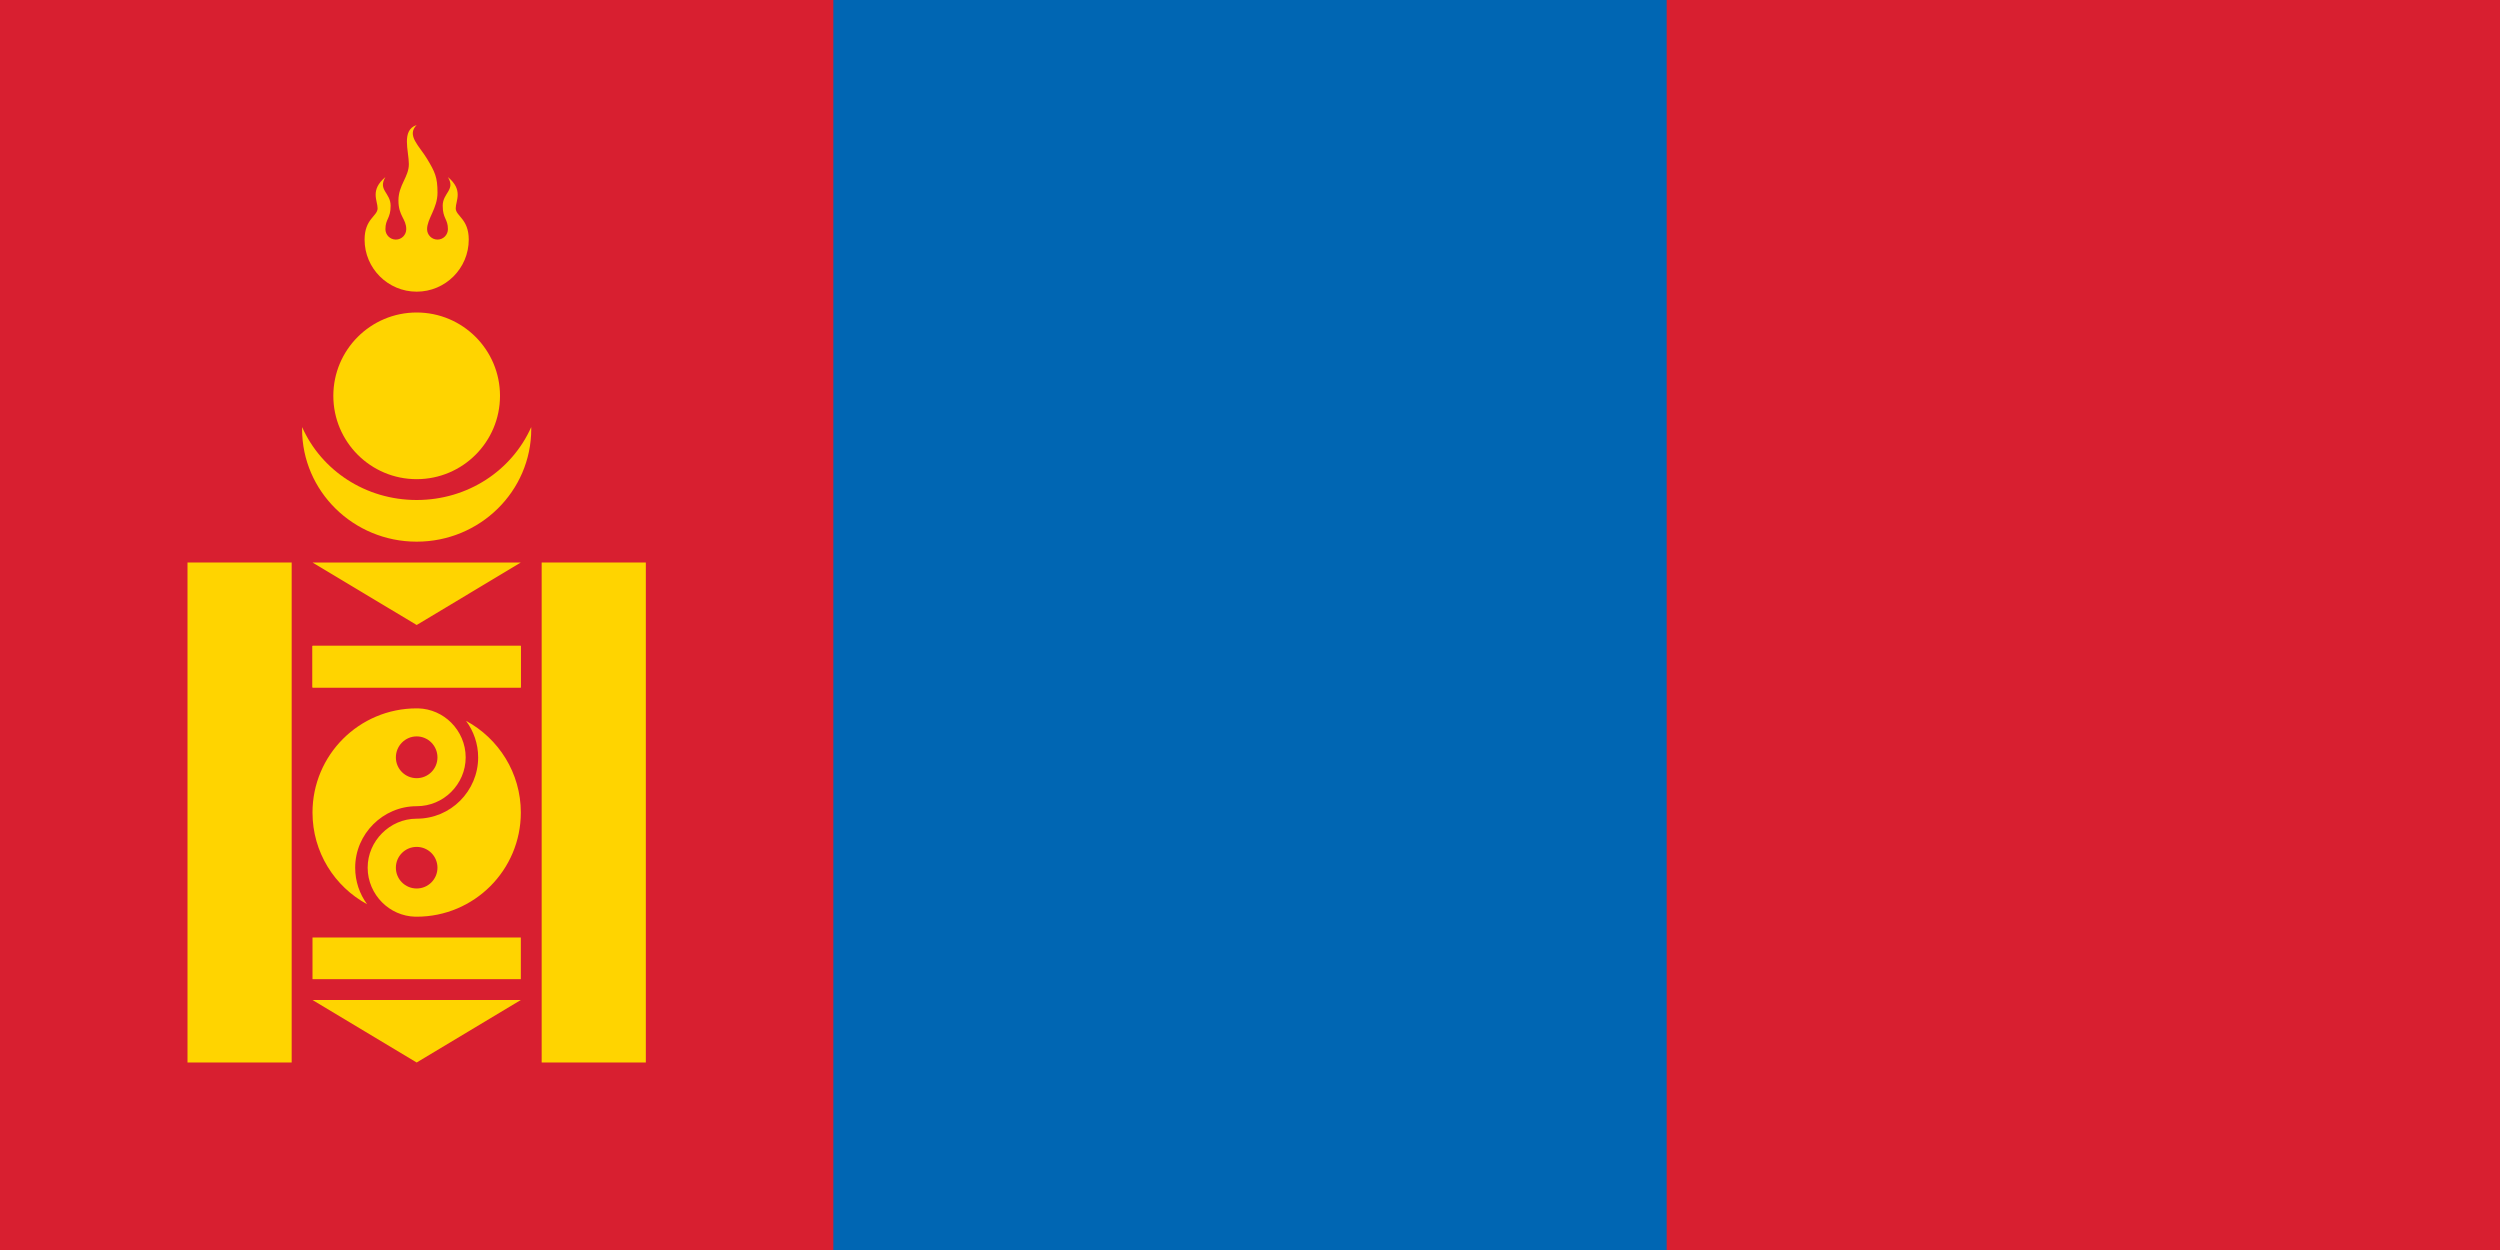
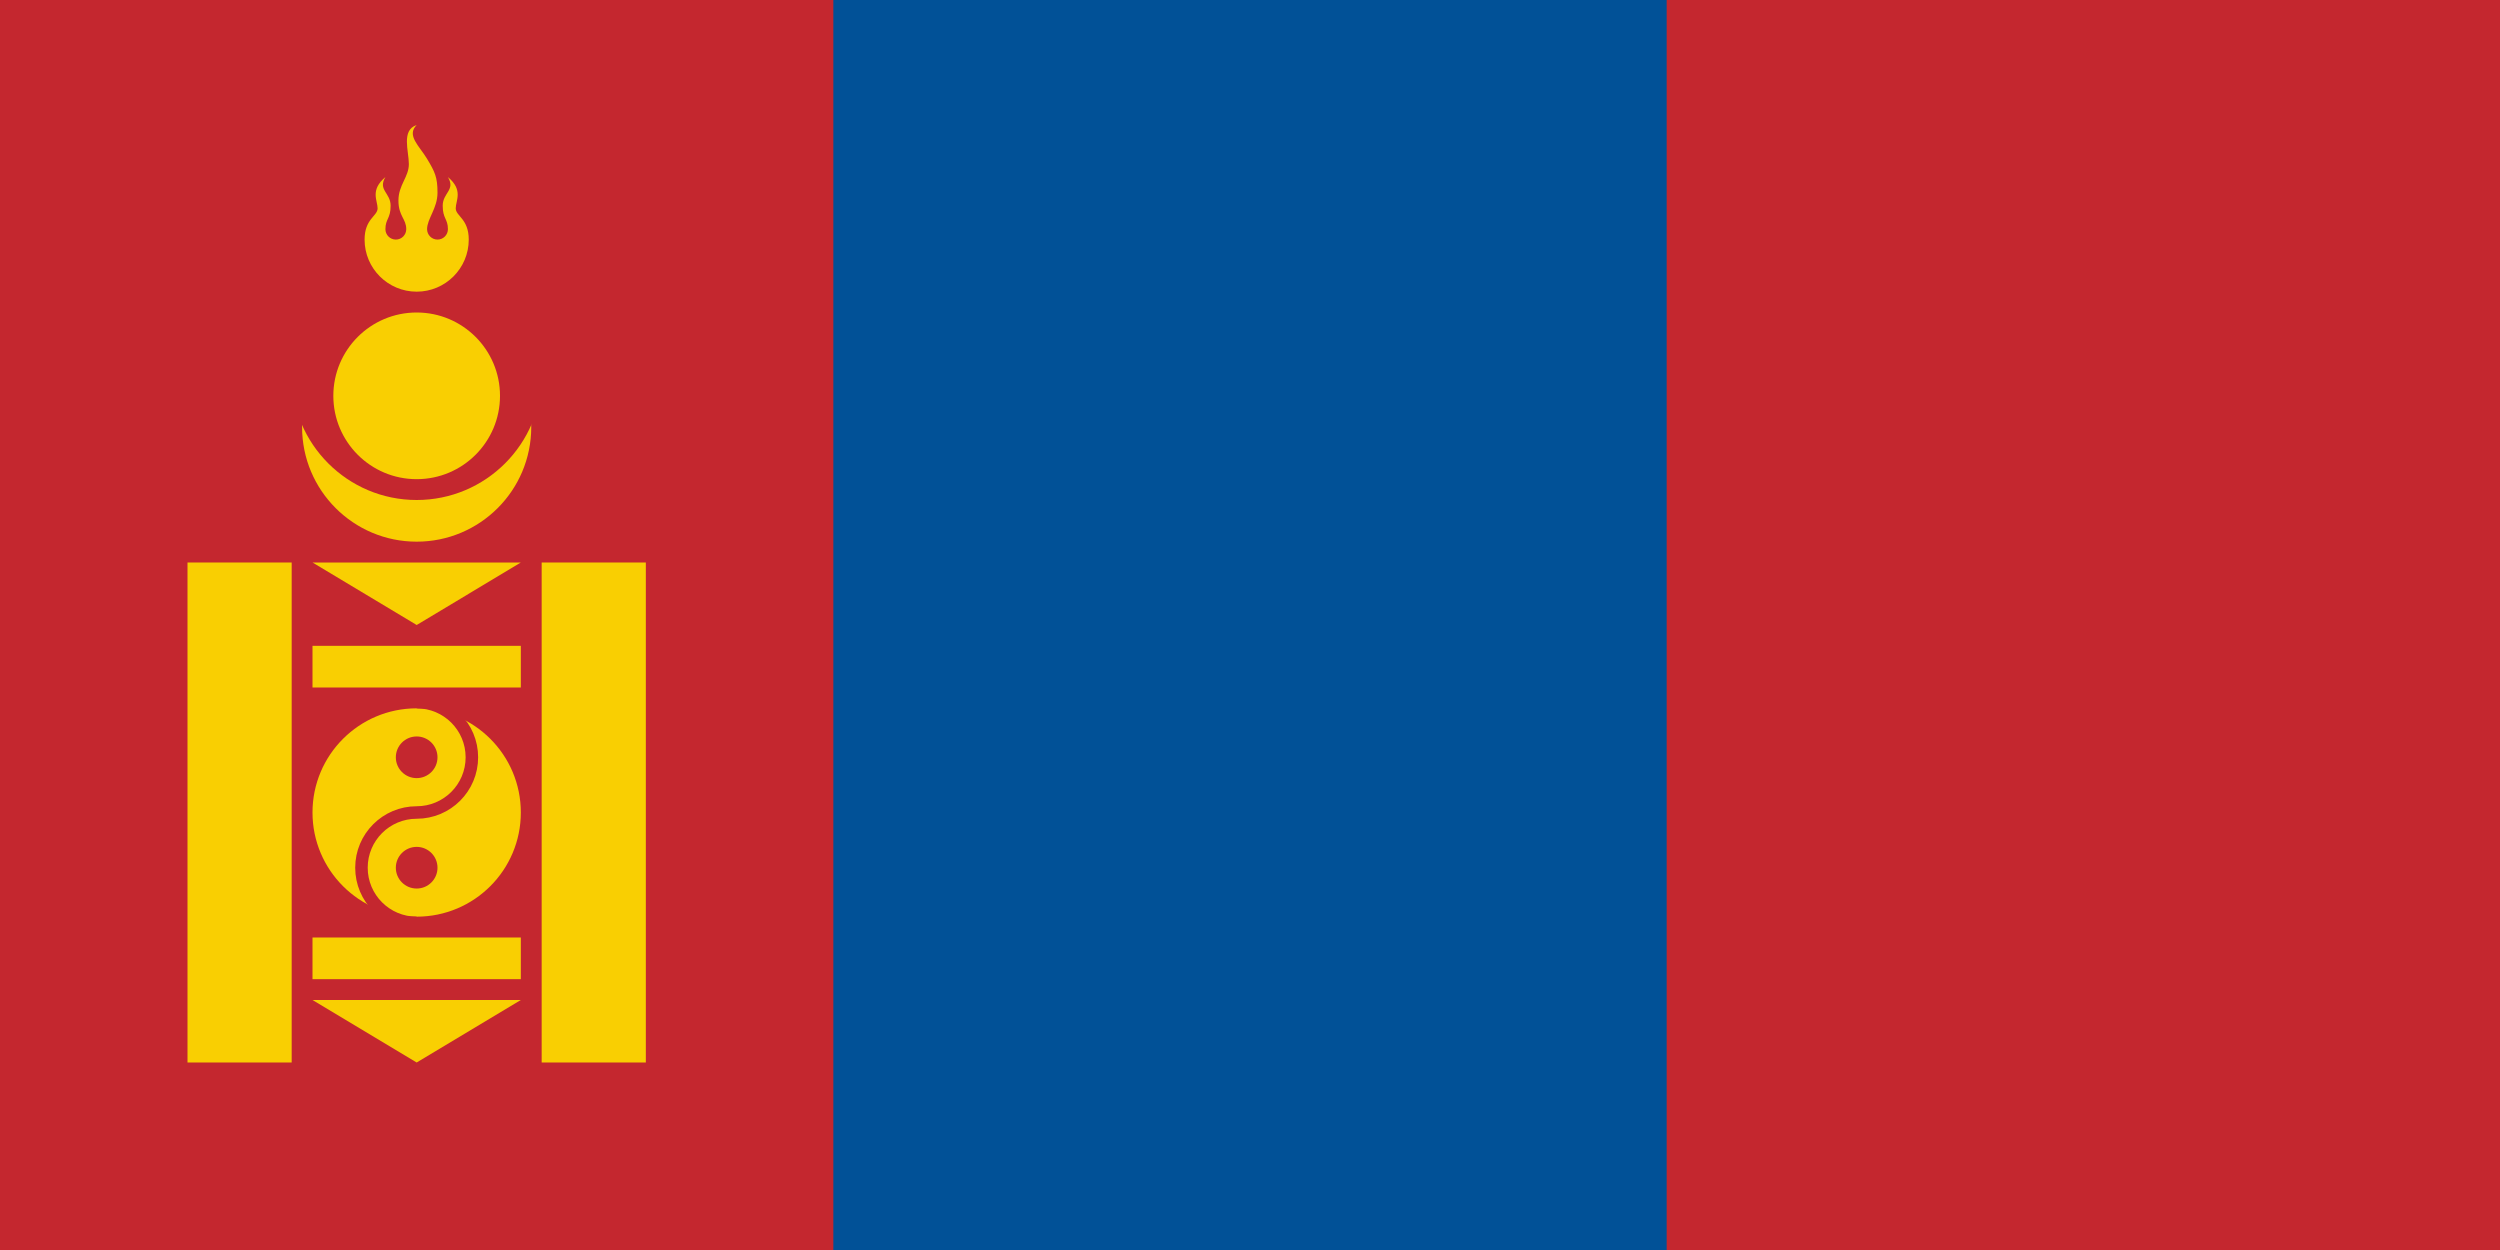
- <svg xmlns="http://www.w3.org/2000/svg" xmlns:xlink="http://www.w3.org/1999/xlink" version="1.0" width="2400" height="1200">
-   <rect width="2400" height="1200" style="fill:#d81f30" />
-   <use transform="translate(0,-420)" id="use3767" xlink:href="#polygon22" />
-   <rect width="800" height="1200" x="800" y="0" style="fill:#0066b3" />
-   <path d="m 509.999,411.906 c 0,-0.62 -0.013,-1.26 -0.024,-1.9 -18.534,41.61 -60.796,69.994 -109.975,69.994 -49.18,0 -91.442,-28.384 -109.976,-69.994 -0.011,0.62 -0.024,1.26 -0.024,1.9 0,59.7 49.248,108.094 110,108.094 60.75,0 109.998,-48.394 109.998,-108.094 z" id="crescent" style="fill:#ffd400" />
-   <path d="m 350,230.002 c 10e-4,27.608 22.391,49.998 50.001,49.998 27.609,0 50,-22.39 50,-49.998 0,-20.002 -12.5,-22.5 -12.5,-30.002 0,-7.5 7.5,-17.5 -7.5,-30 7.5,12.5 -5,15 -5,27.5 -10e-4,12.5 5,12.5 5,22.5 0,5.522 -4.478,10.002 -9.999,10.002 -5.523,0 -10,-4.48 -10,-10.002 0,-10 10,-20 10,-35 0,-15 -2.5,-20 -10,-32.5 -7.501,-12.498 -20.001,-22.5 -10.002,-32.5 -15,5 -7.499,25 -7.499,37.5 0,12.5 -10,20.002 -10,35.002 0,15 7.5,17.498 7.5,27.498 0,5.522 -4.478,10.002 -9.999,10.002 -5.523,0 -10,-4.48 -10,-10.002 0,-10 5,-10 5,-22.5 0,-12.498 -12.5,-15 -5,-27.498 -15,12.498 -7.5,22.5 -7.5,30 0,7.5 -12.5,10 -12.5,30 m -0.001,0 0,0 0,0 z" id="flame" style="fill:#ffd400" />
-   <ellipse cx="400" cy="380" rx="80" ry="80" id="moon" style="fill:#ffd400" />
-   <path d="m 400,680.034 c -55.228,0 -100,44.773 -100,100 0,38.041 21.162,71.119 52.431,88.021 -7.237,-9.796 -11.458,-21.956 -11.458,-35.069 0,-16.292 6.685,-30.988 17.361,-41.667 10.677,-10.676 25.374,-17.361 41.667,-17.361 12.976,-0.002 24.658,-5.214 33.16,-13.715 8.504,-8.504 13.889,-20.18 13.889,-33.16 0,-12.98 -5.385,-24.829 -13.889,-33.333 -8.209,-8.208 -19.328,-13.365 -31.771,-13.716 -0.449,-0.005 -0.939,0 -1.389,0 z m 47.396,11.979 c 7.239,9.796 11.632,21.953 11.632,35.069 0,16.292 -6.685,30.988 -17.361,41.667 -10.677,10.676 -25.374,17.188 -41.667,17.188 -12.976,0.001 -24.657,5.386 -33.16,13.889 -8.504,8.502 -13.889,20.179 -13.889,33.159 0,12.98 5.385,24.829 13.889,33.333 8.209,8.208 19.329,13.363 31.771,13.715 0.452,0 0.935,0 1.389,0 55.228,0 100,-44.771 100,-100 0,-38.043 -21.329,-71.118 -52.604,-88.021 z M 400,706.944 c 11.046,0 19.965,9.093 19.965,20.139 0,11.046 -8.919,19.966 -19.965,19.966 -11.046,0 -19.965,-8.919 -19.965,-19.966 0,-11.046 8.919,-20.139 19.965,-20.139 z m 0,106.077 c 11.046,0 19.965,8.919 19.965,19.965 0,11.046 -8.919,19.965 -19.965,19.965 -11.046,0 -19.965,-8.919 -19.965,-19.965 0,-11.046 8.919,-19.965 19.965,-19.965 z" id="yinyang" style="fill:#ffd400" />
-   <polygon points="500,940 500,900 300,900 300,940" id="cornered_stuff" style="fill:#ffd400" />
-   <polygon points="500,660 500,620 300,620 300,660" id="cornered_stuff_0" style="fill:#ffd400" />
-   <use transform="translate(340,0)" id="use3765" xlink:href="#cornered_stuff_2" />
-   <polygon points="180,540 280,540 280,1020 180,1020" id="cornered_stuff_2" style="fill:#ffd400" />
-   <polygon points="300,960 350,990 400,1020 450,990 500,960 400,960" id="polygon22" style="fill:#ffd400" />
-   <use transform="translate(0,-280)" id="use3769" xlink:href="#cornered_stuff" />
+ <svg xmlns="http://www.w3.org/2000/svg" width="4800" height="2400">
+   <g fill="#f9cf02">
+     <g transform="scale(5)">
+       <rect width="960" height="480" fill="#c4272f" />
+       <rect x="320" width="320" height="480" fill="#015197" />
+       <circle cx="160" cy="164" r="44" />
+       <circle cx="160" cy="144" r="48" fill="#c4272f" />
+       <circle cx="160" cy="152" r="32" />
+       <path d="M140,92a20,20 0 0,0 40,0c0-8-5-9-5-12 0-3,3-7-3-12 3,5-2,6-2,11 0,5,2,5,2,9a4,4 0 0,1-8,0c0-4,4-8,4-14 0-6-1-8-4-13-3-5-8-9-4-13-6,2-3,10-3,15 0,5-4,8-4,14 0,6,3,7,3,11a4,4 0 0,1-8,0c0-4,2-4,2-9 0-5-5-6-2-11-6,5-3,9-3,12 0,3-5,4-5,12Z" />
+       <rect x="72" y="216" width="40" height="192" />
+       <rect x="208" y="216" width="40" height="192" />
+       <rect x="120" y="248" width="80" height="16" />
+       <rect x="120" y="360" width="80" height="16" />
+       <path d="M120,216H200L160,240ZM120,384H200L160,408Z" />
+     </g>
+     <g stroke="#c4272f" stroke-width="24">
+       <circle cx="800" cy="1560" r="212" />
+       <path fill="none" d="M800,1348A106,106 0 0,1 800,1560A106,106 0 0,0 800,1772" />
+     </g>
+   </g>
+   <circle cx="800" cy="1454" r="40" fill="#c4272f" />
+   <circle cx="800" cy="1666" r="40" fill="#c4272f" />
</svg>
